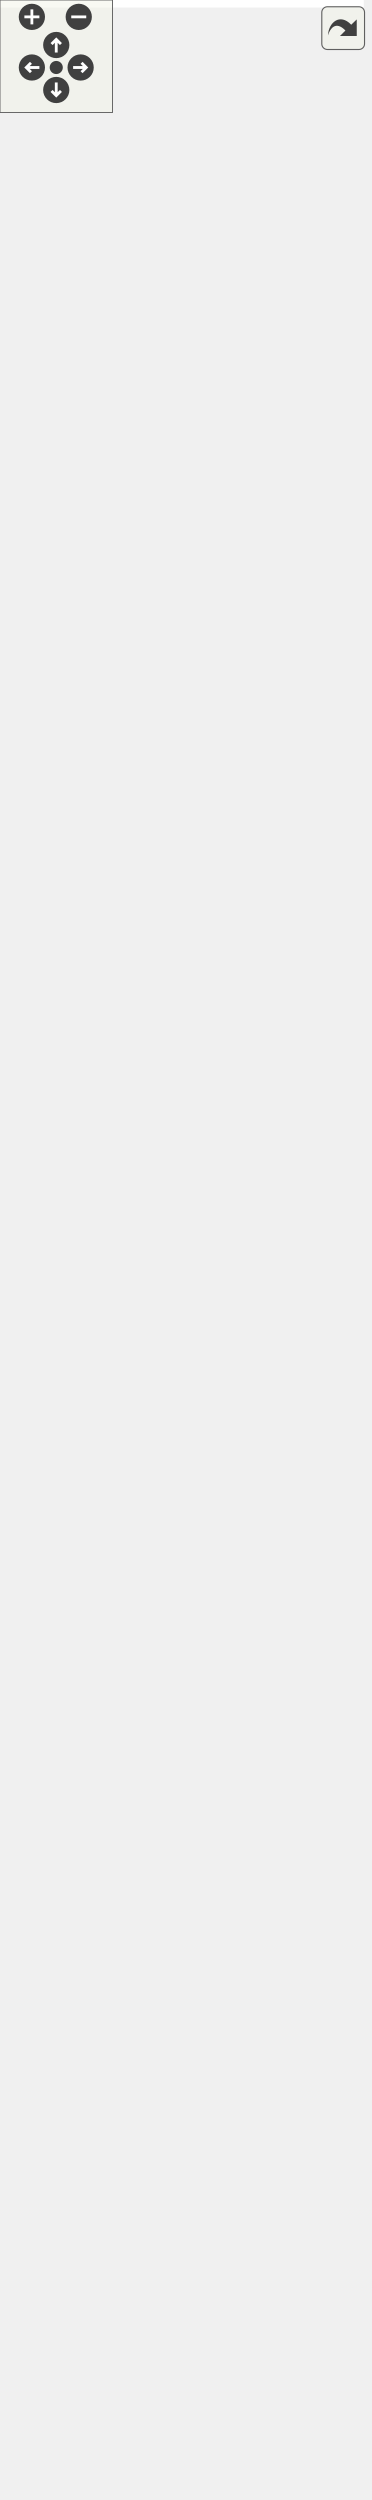
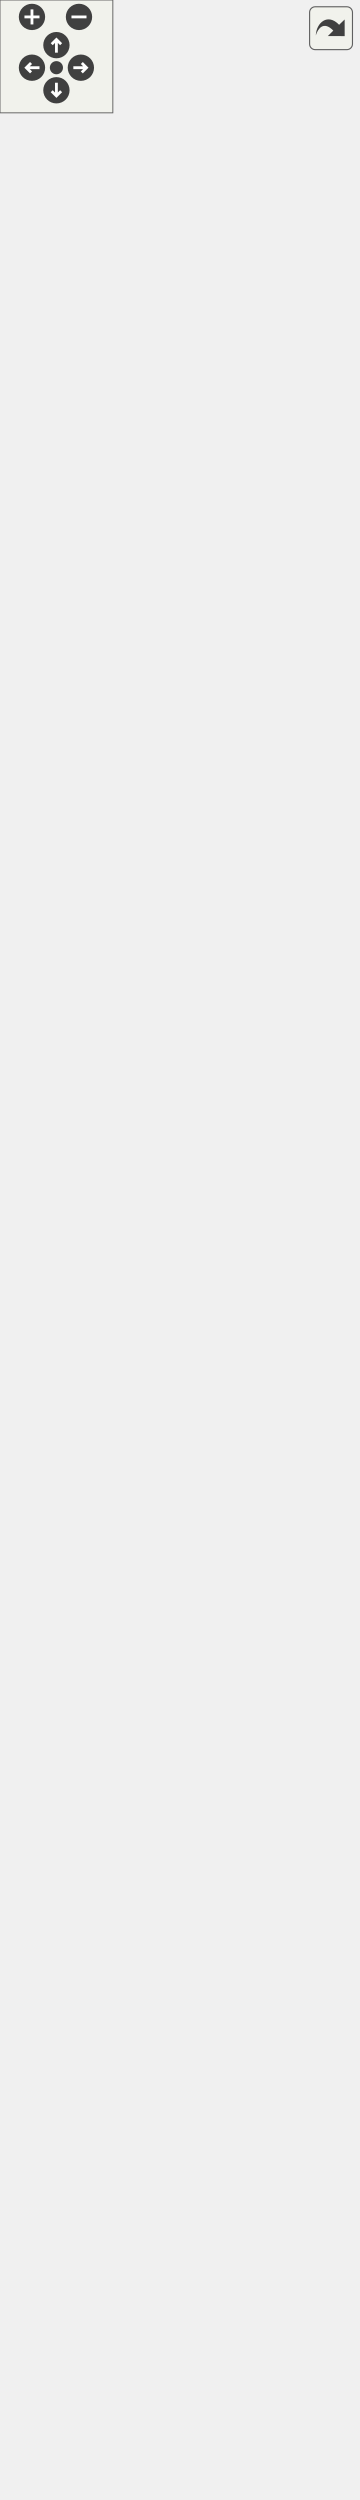
<svg xmlns="http://www.w3.org/2000/svg" xmlns:xlink="http://www.w3.org/1999/xlink" id="main" version="1.1" xml:space="preserve">
  <style type="text/css">
.edge:hover path { stroke: red; }
.edge:hover polygon { stroke: red; fill: red; }
</style>
  <defs>
    <circle id="rim" cx="0" cy="0" r="7" />
    <circle id="rim2" cx="0" cy="0" r="3.5" />
    <g id="zoomPlus">
      <use xlink:href="#rim" fill="#404040">
        <set attributeName="fill" to="#808080" begin="zoomplus.mouseover" end="zoomplus.mouseout" />
      </use>
      <path d="M-4,0h8M0,-4v8" fill="none" stroke="white" stroke-width="1.5" pointer-events="none" />
    </g>
    <g id="zoomMin">
      <use xlink:href="#rim" fill="#404040">
        <set attributeName="fill" to="#808080" begin="zoomminus.mouseover" end="zoomminus.mouseout" />
      </use>
      <path d="M-4,0h8" fill="none" stroke="white" stroke-width="1.5" pointer-events="none" />
    </g>
    <g id="dirArrow">
      <path fill="none" stroke="white" stroke-width="1.5" d="M0,-3.0v7 M-2.5,-0.5L0,-3.0L2.5,-0.5" />
    </g>
    <g id="resetDef">
      <use xlink:href="#rim2" fill="#404040">
        <set attributeName="fill" to="#808080" begin="reset.mouseover" end="reset.mouseout" />
      </use>
    </g>
  </defs>
  <svg id="graph" class="graph">
    <g id="viewport">
-       <polygon fill="white" stroke="none" points="-4,4 -4,-1273.12 194.028,-1273.12 194.028,4 -4,4" />
      <g id="node1" class="node">
        <polygon fill="#bfbfbf" stroke="black" points="21.003,-0.5 21.003,-131.18 169.025,-131.18 169.025,-0.5 21.003,-0.5" />
        <text text-anchor="start" x="29.003" y="-119.18" font-family="Monaco" font-size="10.00">HydroCouple::Spatial</text>
        <text text-anchor="middle" x="95.014" y="-105.845" font-family="Monaco" font-size="10.00">::ISurface</text>
        <polyline fill="none" stroke="black" points="21.003,-96.51 169.025,-96.51 " />
        <text text-anchor="middle" x="95.014" y="-84.51" font-family="Monaco" font-size="10.00"> </text>
        <polyline fill="none" stroke="black" points="21.003,-75.175 169.025,-75.175 " />
        <text text-anchor="start" x="29.003" y="-63.175" font-family="Monaco" font-size="10.00">+ ~ISurface()</text>
        <text text-anchor="start" x="29.003" y="-49.84" font-family="Monaco" font-size="10.00">+ area()</text>
        <text text-anchor="start" x="29.003" y="-36.505" font-family="Monaco" font-size="10.00">+ centroid()</text>
        <text text-anchor="start" x="29.003" y="-23.17" font-family="Monaco" font-size="10.00">+ pointOnSurface()</text>
        <text text-anchor="start" x="29.003" y="-9.835" font-family="Monaco" font-size="10.00">+ boundaryMultiCurve()</text>
      </g>
      <g id="node2" class="node">
        <g id="a_node2">
          <a xlink:href="class_hydro_couple_1_1_spatial_1_1_i_geometry.html" target="_top" xlink:title="IGeometry is the root class of the hierarchy. ">
-             <polygon fill="white" stroke="black" points="9.001,-168.18 9.001,-898.933 181.027,-898.933 181.027,-168.18 9.001,-168.18" />
+             <polygon fill="none" stroke="black" points="9.001,-168.18 9.001,-898.933 181.027,-898.933 181.027,-168.18 9.001,-168.18" />
            <text text-anchor="start" x="17.002" y="-886.933" font-family="Monaco" font-size="10.00">HydroCouple::Spatial</text>
            <text text-anchor="middle" x="95.014" y="-873.598" font-family="Monaco" font-size="10.00">::IGeometry</text>
            <polyline fill="none" stroke="black" points="9.001,-864.263 181.027,-864.263 " />
            <text text-anchor="middle" x="95.014" y="-852.263" font-family="Monaco" font-size="10.00"> </text>
            <polyline fill="none" stroke="black" points="9.001,-842.928 181.027,-842.928 " />
            <text text-anchor="start" x="17.002" y="-830.928" font-family="Monaco" font-size="10.00">+ ~IGeometry()</text>
            <text text-anchor="start" x="17.002" y="-817.593" font-family="Monaco" font-size="10.00">+ index()</text>
            <text text-anchor="start" x="17.002" y="-804.258" font-family="Monaco" font-size="10.00">+ dimension()</text>
            <text text-anchor="start" x="17.002" y="-790.923" font-family="Monaco" font-size="10.00">+ coordinateDimension()</text>
            <text text-anchor="start" x="17.002" y="-777.588" font-family="Monaco" font-size="10.00">+ geometryType()</text>
            <text text-anchor="start" x="17.002" y="-764.253" font-family="Monaco" font-size="10.00">+ spatialReferenceSystem()</text>
            <text text-anchor="start" x="17.002" y="-750.918" font-family="Monaco" font-size="10.00">+ envelope()</text>
            <text text-anchor="start" x="17.002" y="-737.583" font-family="Monaco" font-size="10.00">+ wkt()</text>
            <text text-anchor="start" x="17.002" y="-724.248" font-family="Monaco" font-size="10.00">+ wkb()</text>
            <text text-anchor="start" x="17.002" y="-710.913" font-family="Monaco" font-size="10.00">+ isEmpty()</text>
            <text text-anchor="start" x="17.002" y="-697.578" font-family="Monaco" font-size="10.00">+ isSimple()</text>
            <text text-anchor="start" x="17.002" y="-684.243" font-family="Monaco" font-size="10.00">+ is3D()</text>
            <text text-anchor="start" x="17.002" y="-670.908" font-family="Monaco" font-size="10.00">+ isMeasured()</text>
            <text text-anchor="start" x="17.002" y="-657.573" font-family="Monaco" font-size="10.00">+ boundary()</text>
            <text text-anchor="start" x="17.002" y="-644.238" font-family="Monaco" font-size="10.00">+ equals()</text>
            <text text-anchor="start" x="17.002" y="-630.903" font-family="Monaco" font-size="10.00">+ disjoint()</text>
            <text text-anchor="start" x="17.002" y="-617.568" font-family="Monaco" font-size="10.00">+ intersects()</text>
            <text text-anchor="start" x="17.002" y="-604.233" font-family="Monaco" font-size="10.00">+ touches()</text>
            <text text-anchor="start" x="17.002" y="-590.898" font-family="Monaco" font-size="10.00">+ crosses()</text>
            <text text-anchor="start" x="17.002" y="-577.563" font-family="Monaco" font-size="10.00">+ within()</text>
            <text text-anchor="start" x="17.002" y="-564.229" font-family="Monaco" font-size="10.00">+ contains()</text>
            <text text-anchor="start" x="17.002" y="-550.894" font-family="Monaco" font-size="10.00">+ overlaps()</text>
            <text text-anchor="start" x="17.002" y="-537.559" font-family="Monaco" font-size="10.00">+ relate()</text>
            <text text-anchor="start" x="17.002" y="-524.224" font-family="Monaco" font-size="10.00">+ loocateAlong()</text>
            <text text-anchor="start" x="17.002" y="-510.889" font-family="Monaco" font-size="10.00">+ locateBetween()</text>
            <text text-anchor="start" x="17.002" y="-497.554" font-family="Monaco" font-size="10.00">+ distance()</text>
            <text text-anchor="start" x="17.002" y="-484.219" font-family="Monaco" font-size="10.00">+ buffer()</text>
            <text text-anchor="start" x="17.002" y="-470.884" font-family="Monaco" font-size="10.00">+ convexHull()</text>
            <text text-anchor="start" x="17.002" y="-457.549" font-family="Monaco" font-size="10.00">+ intersection()</text>
            <text text-anchor="start" x="17.002" y="-444.214" font-family="Monaco" font-size="10.00">+ uniong()</text>
            <text text-anchor="start" x="17.002" y="-430.879" font-family="Monaco" font-size="10.00">+ difference()</text>
            <text text-anchor="start" x="17.002" y="-417.544" font-family="Monaco" font-size="10.00">+ symmetricDifference()</text>
            <text text-anchor="start" x="17.002" y="-404.209" font-family="Monaco" font-size="10.00">* equals()</text>
            <text text-anchor="start" x="17.002" y="-390.874" font-family="Monaco" font-size="10.00">* disjoint()</text>
            <text text-anchor="start" x="17.002" y="-377.539" font-family="Monaco" font-size="10.00">* intersects()</text>
            <text text-anchor="start" x="17.002" y="-364.204" font-family="Monaco" font-size="10.00">* touches()</text>
            <text text-anchor="start" x="17.002" y="-350.869" font-family="Monaco" font-size="10.00">* crosses()</text>
            <text text-anchor="start" x="17.002" y="-337.534" font-family="Monaco" font-size="10.00">* within()</text>
            <text text-anchor="start" x="17.002" y="-324.199" font-family="Monaco" font-size="10.00">* contains()</text>
            <text text-anchor="start" x="17.002" y="-310.864" font-family="Monaco" font-size="10.00">* overlaps()</text>
            <text text-anchor="start" x="17.002" y="-297.529" font-family="Monaco" font-size="10.00">* relate()</text>
            <text text-anchor="start" x="17.002" y="-284.194" font-family="Monaco" font-size="10.00">* loocateAlong()</text>
            <text text-anchor="start" x="17.002" y="-270.859" font-family="Monaco" font-size="10.00">* locateBetween()</text>
            <text text-anchor="start" x="17.002" y="-257.524" font-family="Monaco" font-size="10.00">* distance()</text>
            <text text-anchor="start" x="17.002" y="-244.189" font-family="Monaco" font-size="10.00">* buffer()</text>
            <text text-anchor="start" x="17.002" y="-230.854" font-family="Monaco" font-size="10.00">* convexHull()</text>
            <text text-anchor="start" x="17.002" y="-217.52" font-family="Monaco" font-size="10.00">* intersection()</text>
            <text text-anchor="start" x="17.002" y="-204.185" font-family="Monaco" font-size="10.00">* uniong()</text>
            <text text-anchor="start" x="17.002" y="-190.85" font-family="Monaco" font-size="10.00">* difference()</text>
            <text text-anchor="start" x="17.002" y="-177.515" font-family="Monaco" font-size="10.00">* symmetricDifference()</text>
          </a>
        </g>
      </g>
      <g id="edge1" class="edge">
        <path fill="none" stroke="midnightblue" d="M95.014,-157.621C95.014,-148.325 95.014,-139.519 95.014,-131.313" />
        <polygon fill="none" stroke="midnightblue" points="91.514,-157.893 95.014,-167.893 98.514,-157.893 91.514,-157.893" />
      </g>
      <g id="node3" class="node">
        <g id="a_node3">
          <a xlink:href="class_hydro_couple_1_1_i_identity.html" target="_top" xlink:title="IIdentity interface class defines a method to get the Id of an HydroCouple entity. ">
-             <polygon fill="white" stroke="black" points="21.003,-935.933 21.003,-1013.27 169.025,-1013.27 169.025,-935.933 21.003,-935.933" />
+             <polygon fill="none" stroke="black" points="21.003,-935.933 21.003,-1013.27 169.025,-1013.27 169.025,-935.933 21.003,-935.933" />
            <text text-anchor="middle" x="95.014" y="-1001.27" font-family="Monaco" font-size="10.00">HydroCouple::IIdentity</text>
            <polyline fill="none" stroke="black" points="21.003,-991.938 169.025,-991.938 " />
            <text text-anchor="middle" x="95.014" y="-979.938" font-family="Monaco" font-size="10.00"> </text>
            <polyline fill="none" stroke="black" points="21.003,-970.603 169.025,-970.603 " />
            <text text-anchor="start" x="29.003" y="-958.603" font-family="Monaco" font-size="10.00">+ ~IIdentity()</text>
            <text text-anchor="start" x="29.003" y="-945.268" font-family="Monaco" font-size="10.00">+ id()</text>
          </a>
        </g>
      </g>
      <g id="edge2" class="edge">
        <path fill="none" stroke="midnightblue" d="M95.014,-925.691C95.014,-917.642 95.014,-908.775 95.014,-899.247" />
        <polygon fill="none" stroke="midnightblue" points="91.514,-925.79 95.014,-935.79 98.514,-925.79 91.514,-925.79" />
      </g>
      <g id="node4" class="node">
        <g id="a_node4">
          <a xlink:href="class_hydro_couple_1_1_i_description.html" target="_top" xlink:title="IDescription interface class provides descriptive information on a HydroCouple object. ">
-             <polygon fill="white" stroke="black" points="12.002,-1050.27 12.002,-1167.62 178.026,-1167.62 178.026,-1050.27 12.002,-1050.27" />
+             <polygon fill="none" stroke="black" points="12.002,-1050.27 12.002,-1167.62 178.026,-1167.62 178.026,-1050.27 12.002,-1050.27" />
            <text text-anchor="middle" x="95.014" y="-1155.62" font-family="Monaco" font-size="10.00">HydroCouple::IDescription</text>
            <polyline fill="none" stroke="black" points="12.002,-1146.28 178.026,-1146.28 " />
            <text text-anchor="middle" x="95.014" y="-1134.28" font-family="Monaco" font-size="10.00"> </text>
            <polyline fill="none" stroke="black" points="12.002,-1124.95 178.026,-1124.95 " />
            <text text-anchor="start" x="20.002" y="-1112.95" font-family="Monaco" font-size="10.00">+ ~IDescription()</text>
            <text text-anchor="start" x="20.002" y="-1099.61" font-family="Monaco" font-size="10.00">+ caption()</text>
            <text text-anchor="start" x="20.002" y="-1086.28" font-family="Monaco" font-size="10.00">+ setCaption()</text>
            <text text-anchor="start" x="20.002" y="-1072.94" font-family="Monaco" font-size="10.00">+ description()</text>
            <text text-anchor="start" x="20.002" y="-1059.61" font-family="Monaco" font-size="10.00">+ setDescription()</text>
          </a>
        </g>
      </g>
      <g id="edge3" class="edge">
        <path fill="none" stroke="midnightblue" d="M95.014,-1039.71C95.014,-1030.67 95.014,-1021.68 95.014,-1013.42" />
        <polygon fill="none" stroke="midnightblue" points="91.514,-1039.9 95.014,-1049.9 98.514,-1039.9 91.514,-1039.9" />
      </g>
      <g id="node5" class="node">
        <g id="a_node5">
          <a xlink:href="class_hydro_couple_1_1_i_property_changed.html" target="_top" xlink:title="IPropertyChanged interface is used to emit signal/event when a property of an object changes...">
-             <polygon fill="white" stroke="black" points="0,-1204.62 0,-1268.62 190.028,-1268.62 190.028,-1204.62 0,-1204.62" />
+             <polygon fill="none" stroke="black" points="0,-1204.62 0,-1268.62 190.028,-1268.62 190.028,-1204.62 0,-1204.62" />
            <text text-anchor="middle" x="95.014" y="-1256.62" font-family="Monaco" font-size="10.00">HydroCouple::IPropertyChanged</text>
            <polyline fill="none" stroke="black" points="0,-1247.29 190.028,-1247.29 " />
            <text text-anchor="middle" x="95.014" y="-1235.29" font-family="Monaco" font-size="10.00"> </text>
            <polyline fill="none" stroke="black" points="0,-1225.95 190.028,-1225.95 " />
            <text text-anchor="start" x="8" y="-1213.95" font-family="Monaco" font-size="10.00">+ ~IPropertyChanged()</text>
          </a>
        </g>
      </g>
      <g id="edge4" class="edge">
        <path fill="none" stroke="midnightblue" d="M95.014,-1194.3C95.014,-1185.91 95.014,-1176.95 95.014,-1168.1" />
        <polygon fill="none" stroke="midnightblue" points="91.514,-1194.55 95.014,-1204.55 98.514,-1194.55 91.514,-1194.55" />
      </g>
    </g>
  </svg>
  <g id="navigator" transform="translate(0 0)" fill="#404254">
    <rect fill="#f2f5e9" fill-opacity="0.5" stroke="#606060" stroke-width=".5" x="0" y="0" width="60" height="60" />
    <use id="zoomplus" xlink:href="#zoomPlus" x="17" y="9" />
    <use id="zoomminus" xlink:href="#zoomMin" x="42" y="9" />
    <use id="reset" xlink:href="#resetDef" x="30" y="36" />
    <g id="arrowUp" xlink:href="#dirArrow" transform="translate(30 24)">
      <use xlink:href="#rim" fill="#404040">
        <set attributeName="fill" to="#808080" begin="arrowUp.mouseover" end="arrowUp.mouseout" />
      </use>
      <path fill="none" stroke="white" stroke-width="1.5" d="M0,-3.0v7 M-2.5,-0.5L0,-3.0L2.5,-0.5" />
    </g>
    <g id="arrowRight" xlink:href="#dirArrow" transform="rotate(90) translate(36 -43)">
      <use xlink:href="#rim" fill="#404040">
        <set attributeName="fill" to="#808080" begin="arrowRight.mouseover" end="arrowRight.mouseout" />
      </use>
      <path fill="none" stroke="white" stroke-width="1.5" d="M0,-3.0v7 M-2.5,-0.5L0,-3.0L2.5,-0.5" />
    </g>
    <g id="arrowDown" xlink:href="#dirArrow" transform="rotate(180) translate(-30 -48)">
      <use xlink:href="#rim" fill="#404040">
        <set attributeName="fill" to="#808080" begin="arrowDown.mouseover" end="arrowDown.mouseout" />
      </use>
      <path fill="none" stroke="white" stroke-width="1.5" d="M0,-3.0v7 M-2.5,-0.5L0,-3.0L2.5,-0.5" />
    </g>
    <g id="arrowLeft" xlink:href="#dirArrow" transform="rotate(270) translate(-36 17)">
      <use xlink:href="#rim" fill="#404040">
        <set attributeName="fill" to="#808080" begin="arrowLeft.mouseover" end="arrowLeft.mouseout" />
      </use>
      <path fill="none" stroke="white" stroke-width="1.5" d="M0,-3.0v7 M-2.5,-0.5L0,-3.0L2.5,-0.5" />
    </g>
  </g>
  <svg viewBox="0 0 15 15" width="100%" height="30px" preserveAspectRatio="xMaxYMin meet">
    <g id="arrow_out" transform="scale(0.3 0.3)">
      <a xlink:href="class_hydro_couple_1_1_spatial_1_1_i_surface__coll__graph_org.svg" target="_base">
        <rect id="button" ry="5" rx="5" y="6" x="6" height="38" width="38" fill="#f2f5e9" fill-opacity="0.5" stroke="#606060" stroke-width="1.0" />
        <path id="arrow" d="M 11.5,31.437 C 11.94,20.098 22.043,11.323 32.159,21.979 L 37.069,17.246 C 37.069,17.246 37.088,32 37.088,32 L 22.16,31.978 C 22.16,31.978 26.998,27.14 26.998,27.14 C 18.529,18.264 13.292,25.23 11.5,31.437 z" style="fill:#404040;" />
      </a>
    </g>
  </svg>
</svg>
